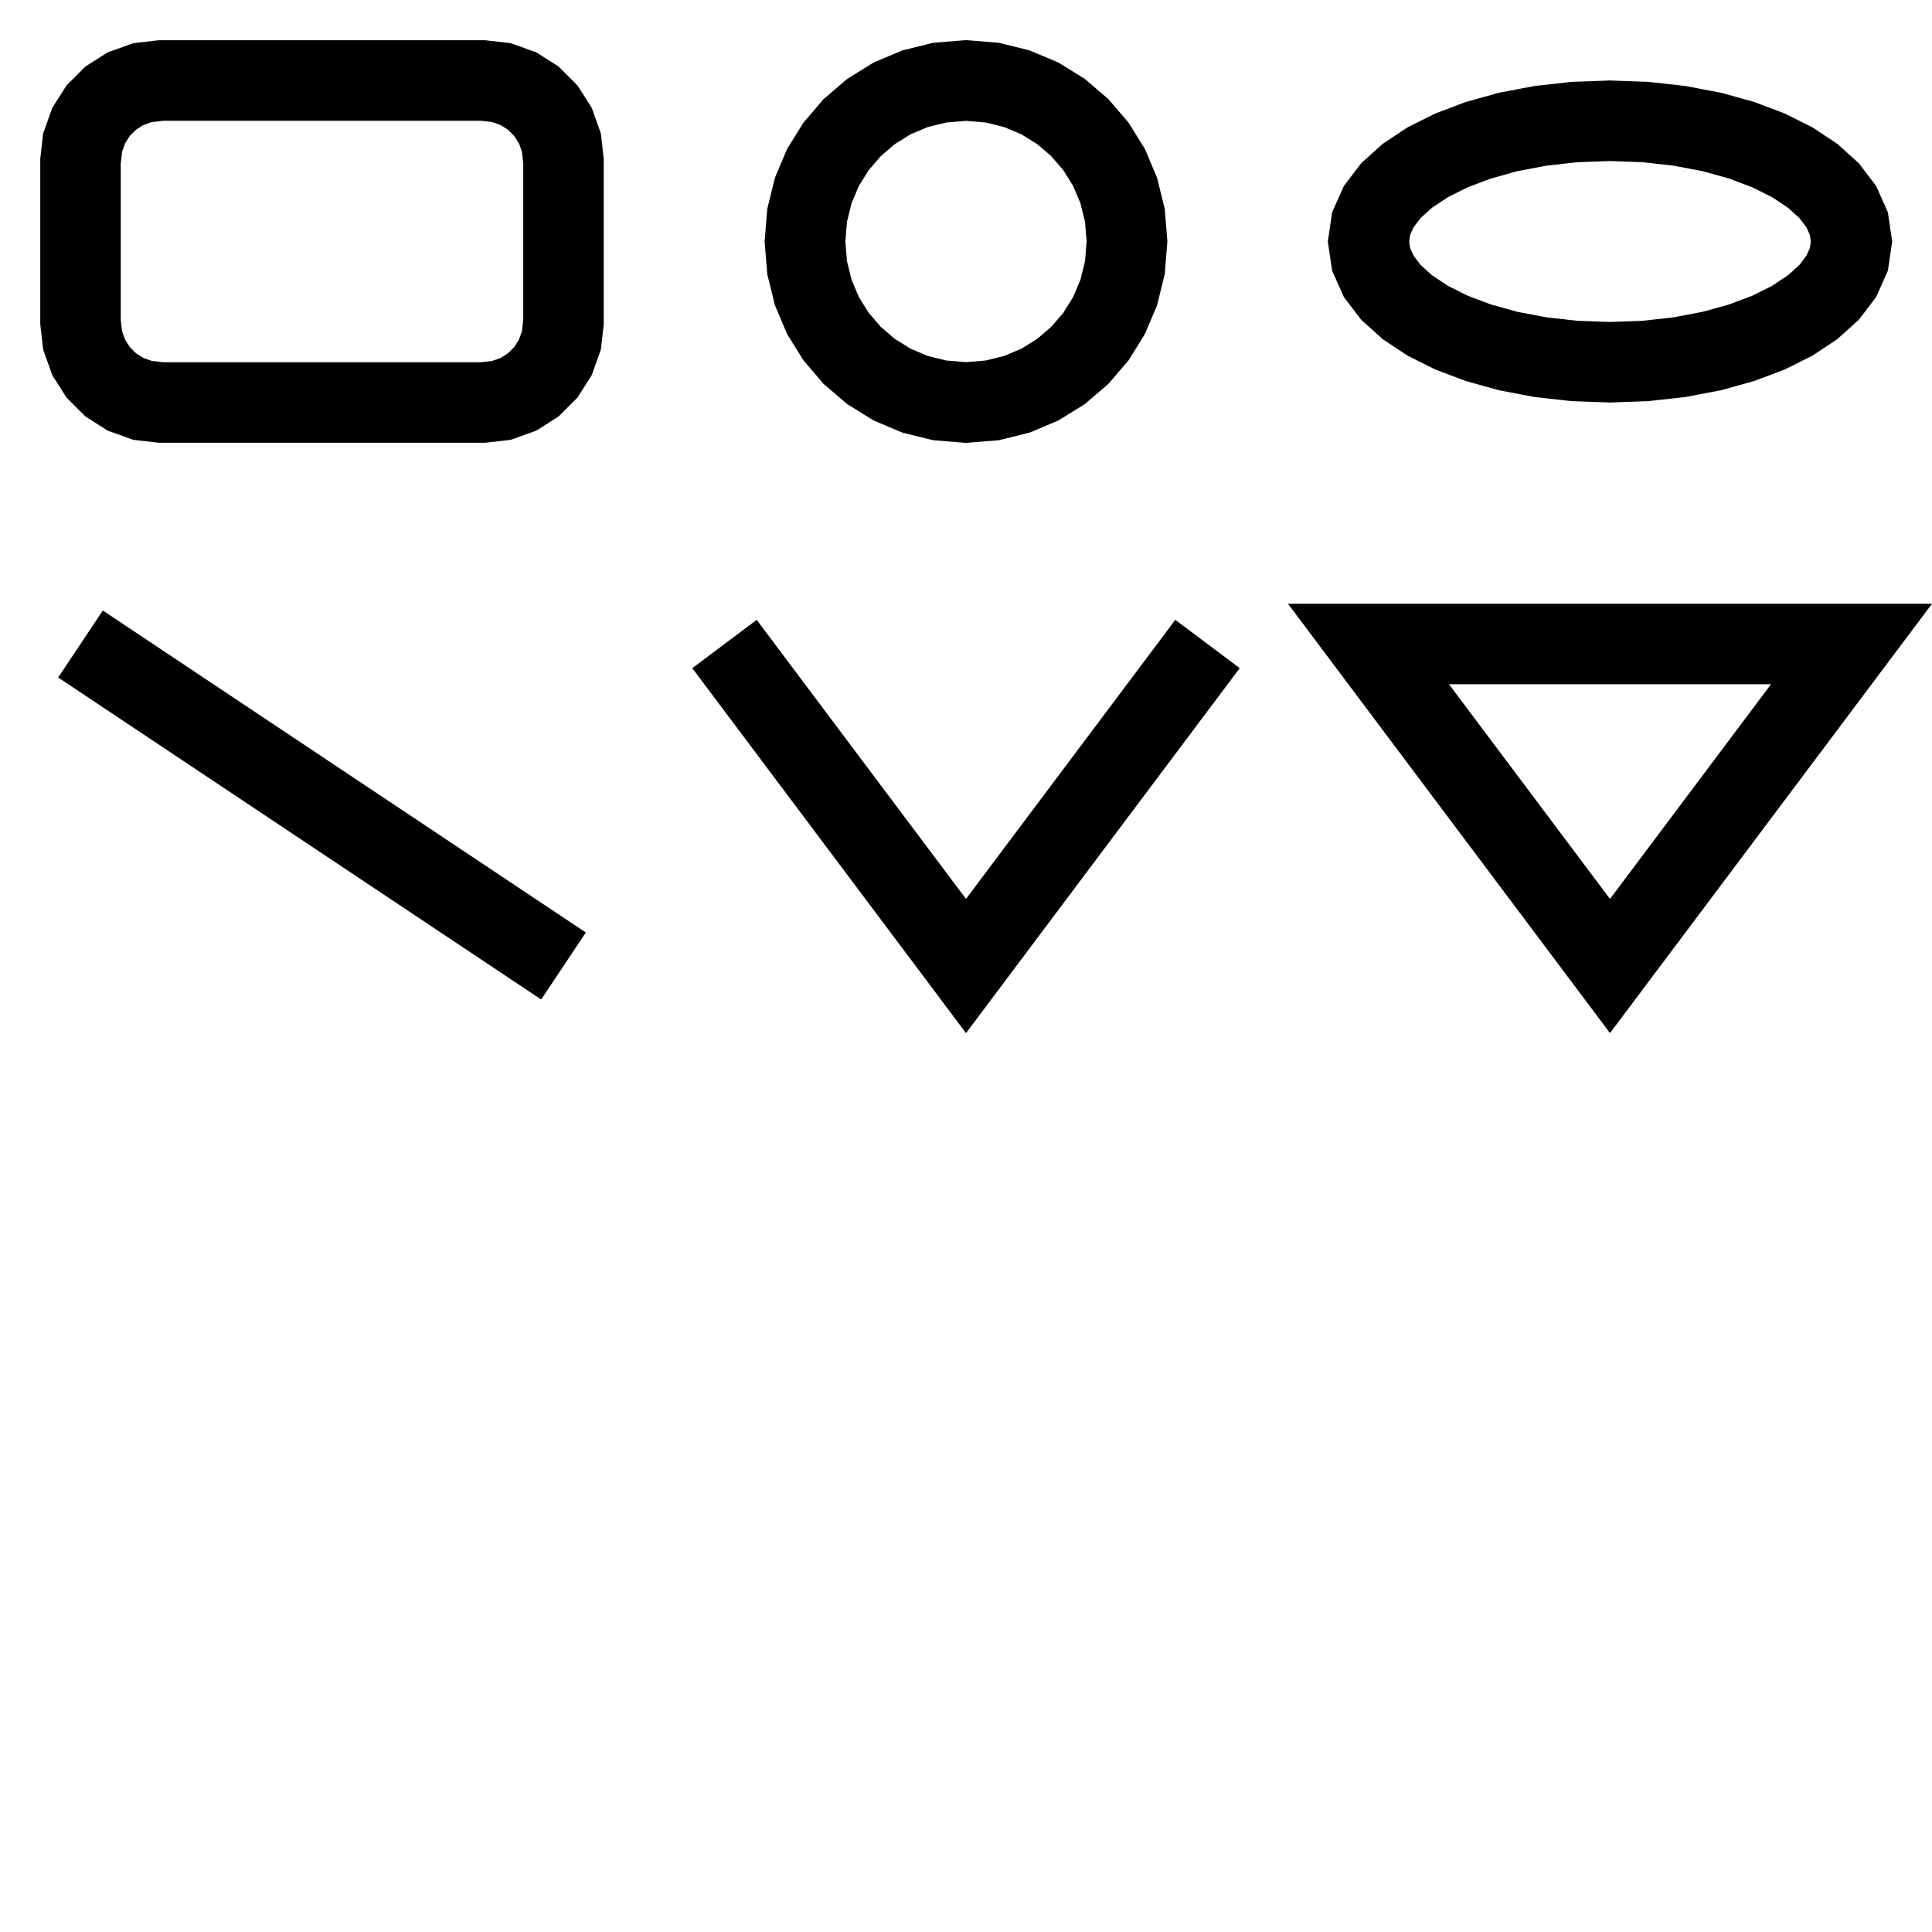
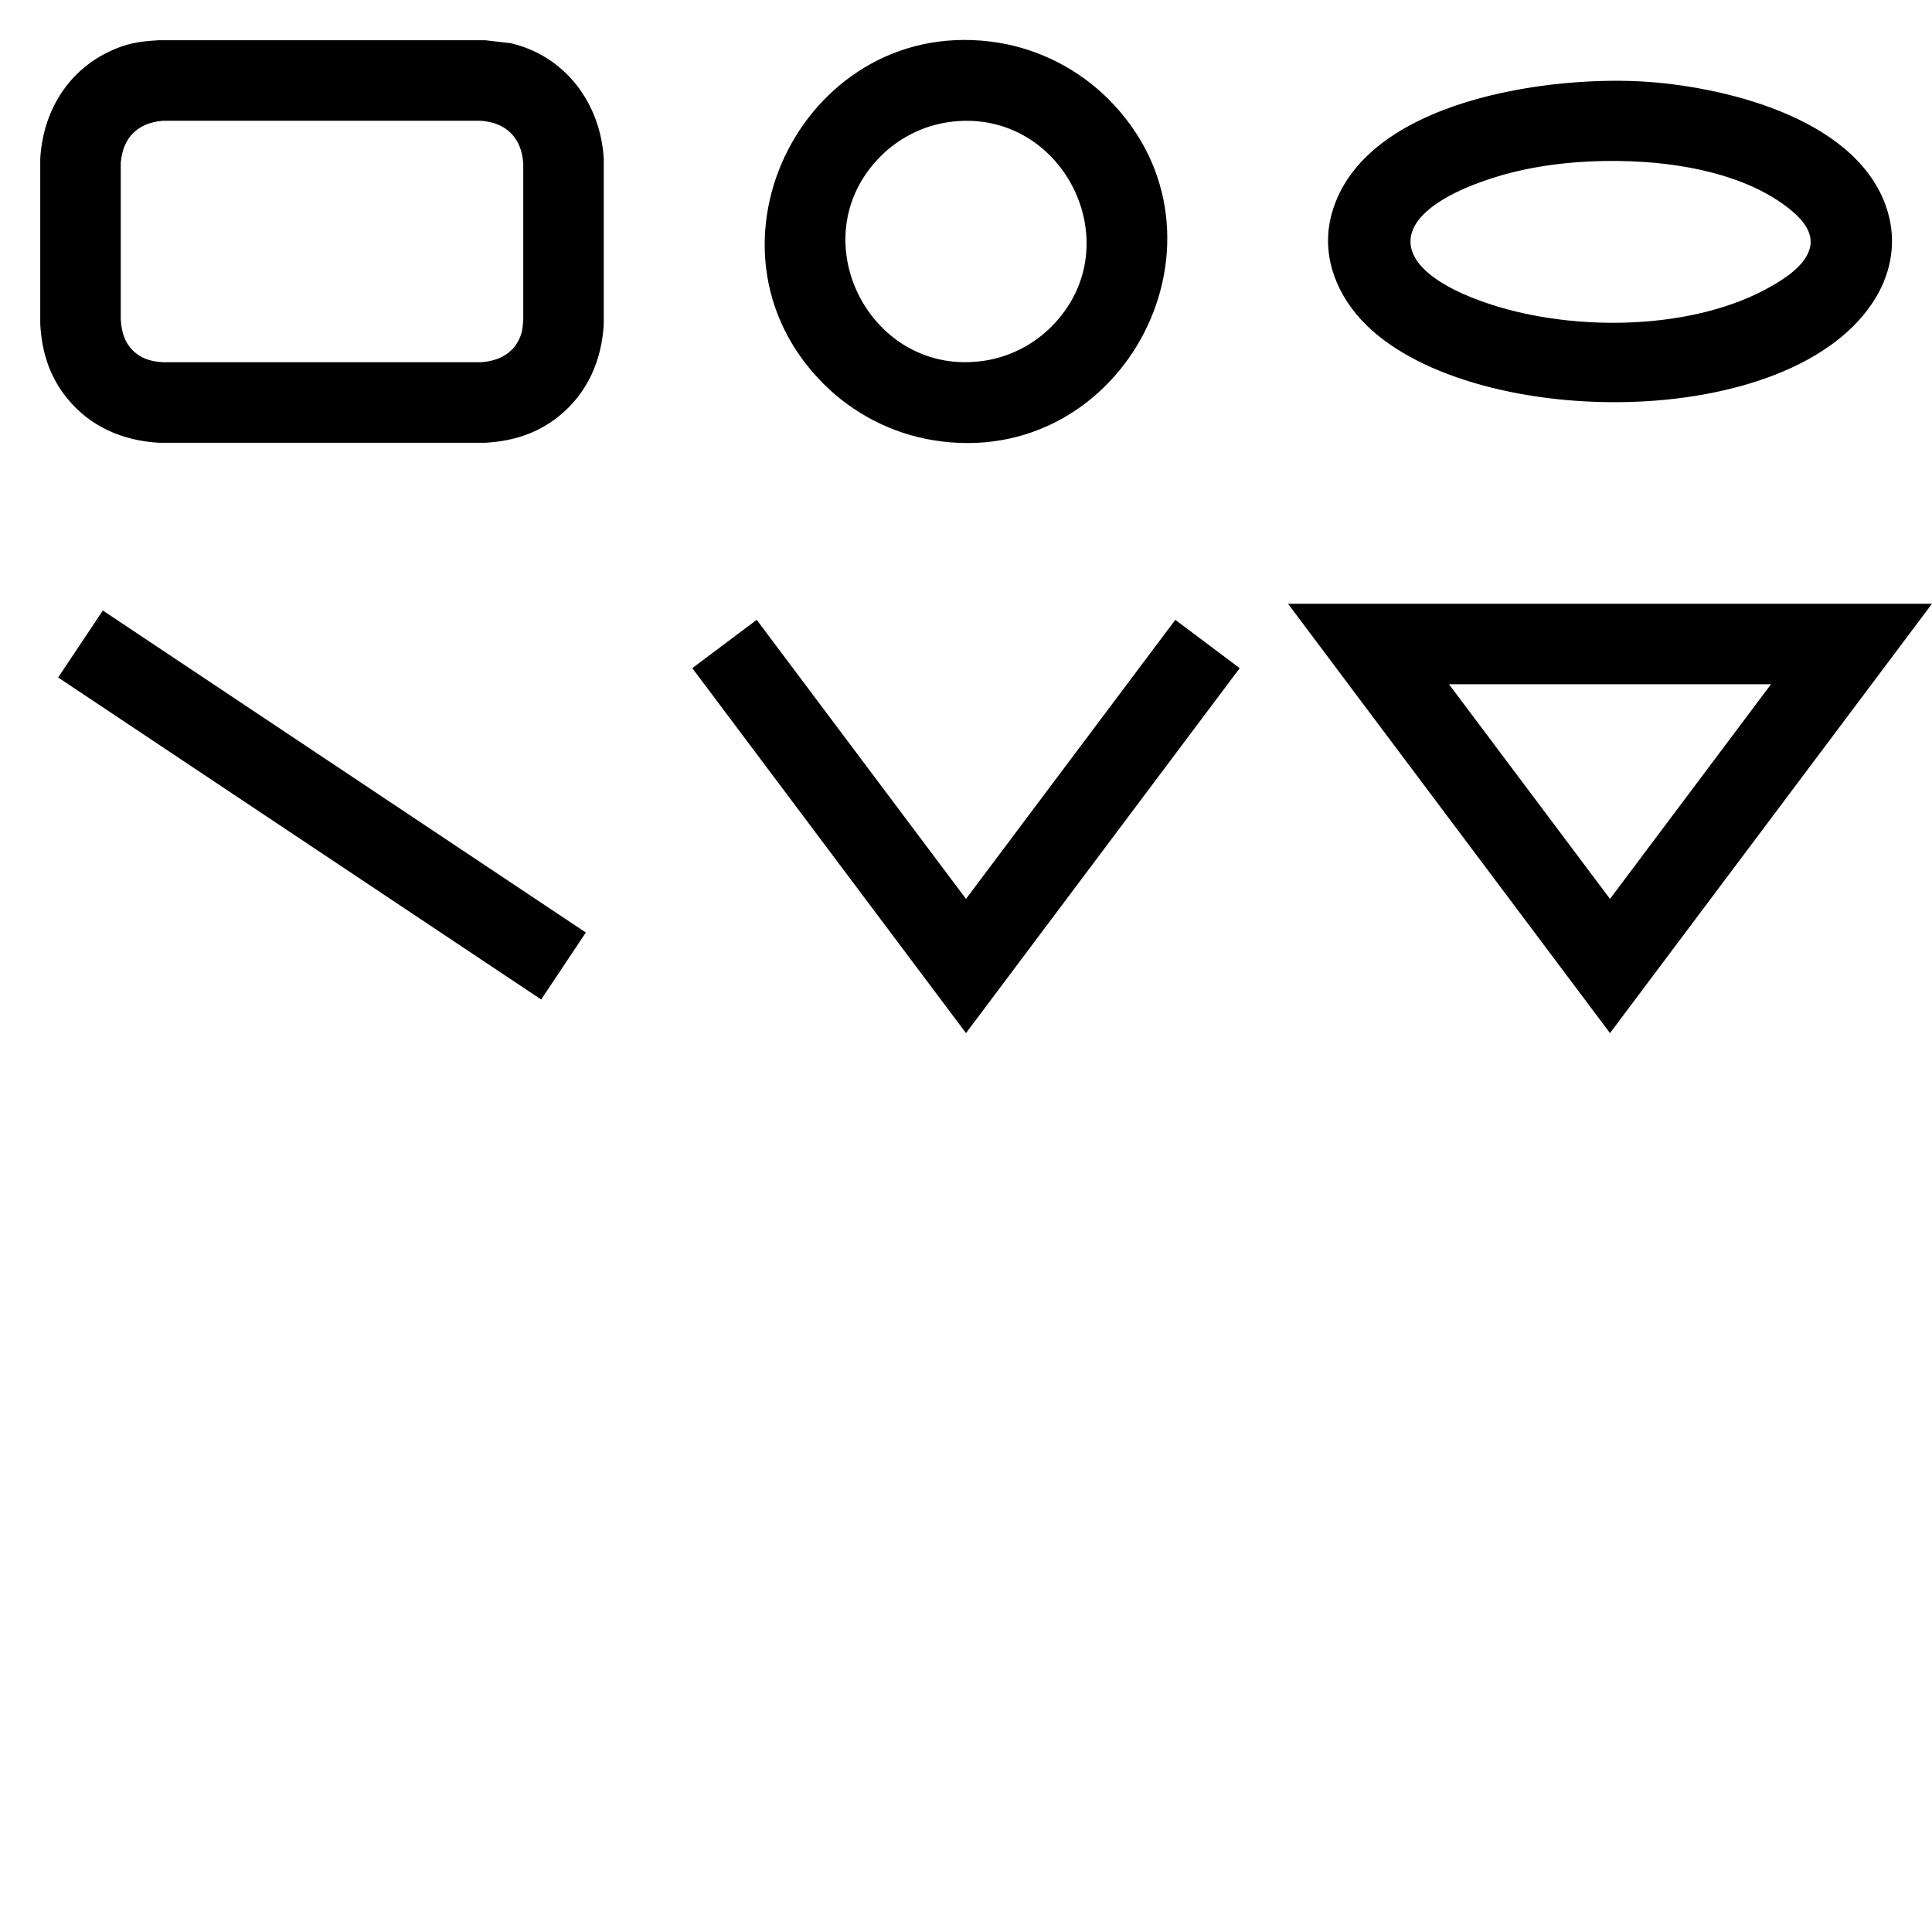
<svg xmlns="http://www.w3.org/2000/svg" viewBox="0 0 48 48" fill="currentColor">
-   <path d="     M40.8 24.6L40 25.667L39.2 24.6L32 15H48Z     M36 17L40 22.333L44 17Z     M30.8 16.6L24.8 24.6L24 25.667L23.2 24.6L17.2 16.6L18.8 15.4L24 22.333L29.2 15.4Z     M14.555 23.168L13.445 24.832L1.445 16.832L2.555 15.168Z     M28.767 4.497L28.919 5.112L28.938 5.19L28.944 5.271L27.948 5.351L28.944 5.271L28.997 5.92L29.003 6L28.997 6.08L28.944 6.729L27.948 6.649L28.944 6.729L28.938 6.81L28.919 6.888L28.767 7.503L27.796 7.264L28.767 7.503L28.748 7.58L28.717 7.654L28.475 8.228L28.444 8.299L28.403 8.366L27.554 7.838L28.403 8.366L28.078 8.89L28.037 8.955L27.987 9.013L27.587 9.48L27.538 9.538L27.48 9.587L27.013 9.987L26.955 10.037L26.89 10.078L26.366 10.403L25.838 9.554L26.366 10.403L26.299 10.444L26.228 10.475L25.654 10.717L25.58 10.748L25.503 10.767L25.264 9.796L25.503 10.767L24.888 10.919L24.81 10.938L24.729 10.944L24.649 9.948L24.729 10.944L24.08 10.997L24 11.003L23.92 10.997L23.271 10.944L23.19 10.938L23.112 10.919L22.497 10.767L22.42 10.748L22.346 10.717L21.772 10.475L21.701 10.444L21.634 10.403L21.11 10.078L21.045 10.037L20.987 9.987L20.52 9.587L20.462 9.538L20.413 9.48L20.013 9.013L19.963 8.955L19.922 8.89L19.597 8.366L19.556 8.299L19.525 8.228L19.283 7.654L19.252 7.58L19.233 7.503L19.081 6.888L19.062 6.81L19.056 6.729L20.052 6.649L19.056 6.729L19.003 6.08L18.997 6L19.003 5.92L19.056 5.271L20.052 5.351L19.056 5.271L19.062 5.19L19.081 5.112L19.233 4.497L20.204 4.736L19.233 4.497L19.252 4.42L19.283 4.346L19.525 3.772L19.556 3.701L19.597 3.634L20.446 4.162L19.597 3.634L19.922 3.11L19.963 3.045L20.013 2.987L20.413 2.52L20.462 2.462L20.52 2.413L20.987 2.013L21.045 1.963L21.11 1.922L21.634 1.597L22.162 2.446L21.634 1.597L21.701 1.556L21.772 1.525L22.346 1.283L22.42 1.252L22.497 1.233L23.112 1.081L23.19 1.062L23.271 1.056L23.92 1.003L24 0.997L24.08 1.003L24.729 1.056L24.81 1.062L24.888 1.081L25.503 1.233L25.58 1.252L25.654 1.283L26.228 1.525L26.299 1.556L26.366 1.597L25.838 2.446L26.366 1.597L26.89 1.922L26.955 1.963L27.013 2.013L27.48 2.413L27.538 2.462L27.587 2.52L27.987 2.987L28.037 3.045L28.078 3.11L28.403 3.634L27.554 4.162L28.403 3.634L28.444 3.701L28.475 3.772L28.717 4.346L28.748 4.42L28.767 4.497L27.796 4.736Z     M21.634 10.403L22.162 9.554Z     M23.351 9.948L23.341 10.078L23.351 9.948Z     M22.736 9.796L22.685 10L22.736 9.796Z     M23.512 3.043L23.052 3.156L22.623 3.337L22.23 3.581L21.881 3.881L21.581 4.23L21.337 4.623L21.156 5.052L21.043 5.512L21.003 6L21.043 6.488L21.156 6.948L21.337 7.377L21.581 7.77L21.881 8.119L22.23 8.419L22.623 8.663L23.052 8.844L23.512 8.957L24 8.997L24.488 8.957L24.948 8.844L25.377 8.663L25.77 8.419L26.119 8.119L26.419 7.77L26.663 7.377L26.844 6.948L26.957 6.488L26.997 6L26.957 5.512L26.844 5.052L26.663 4.623L26.419 4.23L26.119 3.881L25.77 3.581L25.377 3.337L24.948 3.156L24.488 3.043L24 3.003Z     M20.446 7.838L19.704 8.299L20.446 7.838Z     M13.787 10.405L13.251 9.561L13.787 10.405L13.416 10.641L12.88 9.797L13.416 10.641L13.322 10.701L13.216 10.738L12.795 10.889L12.459 9.947L12.573 10.941L12.114 10.993L12.057 11H3.943L3.886 10.993L3.427 10.941L3.313 10.927L3.205 10.889L2.784 10.738L2.678 10.701L2.584 10.641L2.213 10.405L2.12 10.345L1.655 9.88L1.595 9.787L1.359 9.416L2.203 8.88L1.359 9.416L1.299 9.322L1.262 9.216L1.111 8.795L1.073 8.687L1.059 8.573L2.053 8.459L1.733 8.573L2.053 8.459L1.059 8.573L1.007 8.114L1 8.057V3.943L1.007 3.886L1.059 3.427L2.053 3.541L1.059 3.427L1.073 3.313L1.111 3.205L1.262 2.784L1.299 2.678L1.359 2.584L2.203 3.12L1.359 2.584L1.595 2.213L2.439 2.749L1.595 2.213L1.655 2.12L2.12 1.655L2.213 1.595L2.584 1.359L3.12 2.203L2.584 1.359L2.678 1.299L2.784 1.262L3.205 1.111L3.313 1.073L3.427 1.059L3.886 1.007L3.943 1H12.057L12.114 1.007L12.573 1.059L12.687 1.073L12.795 1.111L13.216 1.262L13.322 1.299L13.416 1.359L12.88 2.203L13.416 1.359L13.787 1.595L13.251 2.439L13.787 1.595L13.88 1.655L14.345 2.12L14.405 2.213L13.561 2.749L14.405 2.213L14.641 2.584L13.797 3.12L14.641 2.584L14.701 2.678L14.738 2.784L14.889 3.205L14.927 3.313L14.941 3.427L13.947 3.541L14.941 3.427L14.993 3.886L15 3.943V8.057L14.993 8.114L14.941 8.573L13.947 8.459L14.889 8.795L14.738 9.216L14.701 9.322L14.641 9.416L13.797 8.88L14.641 9.416L14.405 9.787L13.561 9.251L14.405 9.787L14.345 9.88L13.88 10.345Z     M2.991 10.001L3.12 9.797Z     M3.523 10L3.541 9.947Z     M2.749 9.561L2.546 9.88L2.749 9.561Z     M4.057 3L3.77 3.033L3.562 3.107L3.378 3.224L3.224 3.378L3.107 3.562L3.033 3.77L3 4.057V7.943L3.033 8.23L3.107 8.438L3.224 8.622L3.378 8.776L3.562 8.893L3.77 8.967L4.057 9H11.943L12.23 8.967L12.438 8.893L12.622 8.776L12.776 8.622L12.893 8.438L12.967 8.23L13 7.943V4.057L12.967 3.77L12.893 3.562L12.776 3.378L12.622 3.224L12.438 3.107L12.23 3.033L11.943 3Z     M12.795 10.889L12.687 10.927L12.573 10.941L12.459 9.947Z     M44.289 9.2L43.62 9.452L43.578 9.468L43.534 9.48L43.267 8.517L43.534 9.48L42.797 9.685L42.757 9.696L42.717 9.703L42.529 8.721L42.717 9.703L41.92 9.855L41.882 9.863L41.844 9.867L40.998 9.961L40.961 9.965L40.923 9.967L40.037 9.999L40 10.001L39.963 9.999L39.077 9.967L39.039 9.965L39.002 9.961L38.156 9.867L38.118 9.863L38.08 9.855L37.283 9.703L37.471 8.721L37.283 9.703L37.243 9.696L37.203 9.685L36.466 9.48L36.733 8.517L36.466 9.48L36.422 9.468L36.38 9.452L35.711 9.2L35.662 9.182L35.616 9.159L35.024 8.863L34.97 8.835L34.919 8.802L34.414 8.467L34.352 8.426L34.297 8.376L33.888 8.007L33.819 7.945L33.762 7.871L33.459 7.473L33.388 7.38L33.341 7.274L33.152 6.851L34.065 6.443L33.152 6.851L33.096 6.725L33.076 6.589L33.011 6.145L32.989 6L33.011 5.855L33.076 5.411L33.096 5.275L33.152 5.149L33.341 4.726L33.388 4.62L33.459 4.527L33.762 4.129L33.819 4.055L33.888 3.993L34.297 3.624L34.352 3.574L34.414 3.533L34.919 3.198L34.97 3.165L35.024 3.137L35.616 2.841L35.662 2.818L35.711 2.8L36.38 2.548L36.422 2.532L36.466 2.52L36.733 3.483L36.466 2.52L37.203 2.315L37.243 2.304L37.283 2.297L37.471 3.279L37.283 2.297L38.08 2.145L38.118 2.137L38.156 2.133L39.002 2.039L39.039 2.035L39.077 2.033L39.963 2.001L40 1.999L40.037 2.001L40.923 2.033L40.961 2.035L40.998 2.039L41.844 2.133L41.882 2.137L41.92 2.145L42.717 2.297L42.757 2.304L42.797 2.315L43.534 2.52L43.267 3.483L43.534 2.52L43.578 2.532L43.62 2.548L44.289 2.8L44.338 2.818L44.384 2.841L44.976 3.137L45.03 3.165L45.081 3.198L45.586 3.533L45.648 3.574L45.703 3.624L46.112 3.993L46.181 4.055L46.238 4.129L46.541 4.527L46.612 4.62L46.659 4.726L46.848 5.149L46.904 5.275L46.924 5.411L46.989 5.855L47.011 6L46.989 6.145L46.924 6.589L46.904 6.725L46.848 6.851L46.659 7.274L46.612 7.38L46.541 7.473L46.238 7.871L45.442 7.265L46.112 8.007L45.703 8.376L45.648 8.426L45.586 8.467L45.081 8.802L45.03 8.835L44.976 8.863L44.384 9.159L44.338 9.182Z     M39.187 4.03L38.416 4.117L37.698 4.253L37.044 4.435L36.465 4.653L35.973 4.899L35.581 5.159L35.296 5.416L35.12 5.647L35.034 5.838L35.011 6L35.034 6.162L35.12 6.353L35.296 6.584L35.581 6.841L35.973 7.101L36.465 7.347L37.044 7.565L37.698 7.747L38.416 7.883L39.187 7.97L40 7.999L40.813 7.97L41.584 7.883L42.302 7.747L42.956 7.565L43.535 7.347L44.027 7.101L44.419 6.841L44.704 6.584L44.88 6.353L44.966 6.162L44.989 6L44.966 5.838L44.88 5.647L44.704 5.416L44.419 5.159L44.027 4.899L43.535 4.653L42.956 4.435L42.302 4.253L41.584 4.117L40.813 4.03L40 4.001Z     M34.558 7.265L34.225 7.634L34.558 7.265Z     M14.941 8.573L14.927 8.687L14.889 8.795L13.947 8.459Z     M46.238 7.871L46.181 7.945L46.112 8.007L45.442 7.265Z" />
+   <path d="     M40 25.667L32 15H48Z     M36 17L40 22.333L44 17Z     M30.8 16.6L24 25.667L17.2 16.6L18.8 15.4L24 22.333L29.2 15.4Z     M14.555 23.168L13.445 24.832L1.445 16.832L2.555 15.168Z     M24.81 1.062C25.838 1.229 26.801 1.726 27.538 2.462C30.948 5.872 27.944 11.71 23.19 10.938C22.162 10.771 21.199 10.274 20.462 9.538C17.052 6.128 20.056 0.29 24.81 1.062Z     M23.512 3.043C22.897 3.143 22.321 3.44 21.881 3.881C19.836 5.926 21.639 9.42 24.488 8.957C25.103 8.857 25.679 8.56 26.119 8.119C28.164 6.074 26.361 2.58 23.512 3.043Z     M12.687 1.073C14.053 1.391 14.922 2.58 15 3.943V8.057C14.948 8.958 14.596 9.771 13.88 10.345C13.343 10.776 12.735 10.961 12.057 11H3.943C3.042 10.948 2.229 10.596 1.655 9.88C1.224 9.343 1.039 8.735 1 8.057V3.943C1.065 2.815 1.641 1.807 2.678 1.299C3.136 1.075 3.443 1.029 3.943 1H12.057Z     M4.057 3C3.424 3.043 3.043 3.424 3 4.057V7.943C3.022 8.272 3.111 8.562 3.378 8.776C3.582 8.939 3.803 8.983 4.057 9H11.943C12.346 8.972 12.706 8.82 12.893 8.438C12.978 8.263 12.986 8.141 13 7.943V4.057C12.957 3.424 12.576 3.043 11.943 3Z     M40.961 2.035C43 2.186 46.243 2.999 46.904 5.275C47.114 5.998 46.993 6.738 46.612 7.38C44.574 10.813 36.37 10.716 33.819 7.945C33.149 7.217 32.812 6.251 33.096 5.275C33.911 2.47 38.557 1.857 40.961 2.035Z     M39.187 4.03C38.462 4.084 37.736 4.209 37.044 4.435C34.376 5.306 34.376 6.694 37.044 7.565C39.124 8.244 42.092 8.22 44.027 7.101C44.373 6.901 44.857 6.584 44.966 6.162C45.073 5.743 44.719 5.392 44.419 5.159C43.059 4.104 40.836 3.908 39.187 4.03Z" />
</svg>
